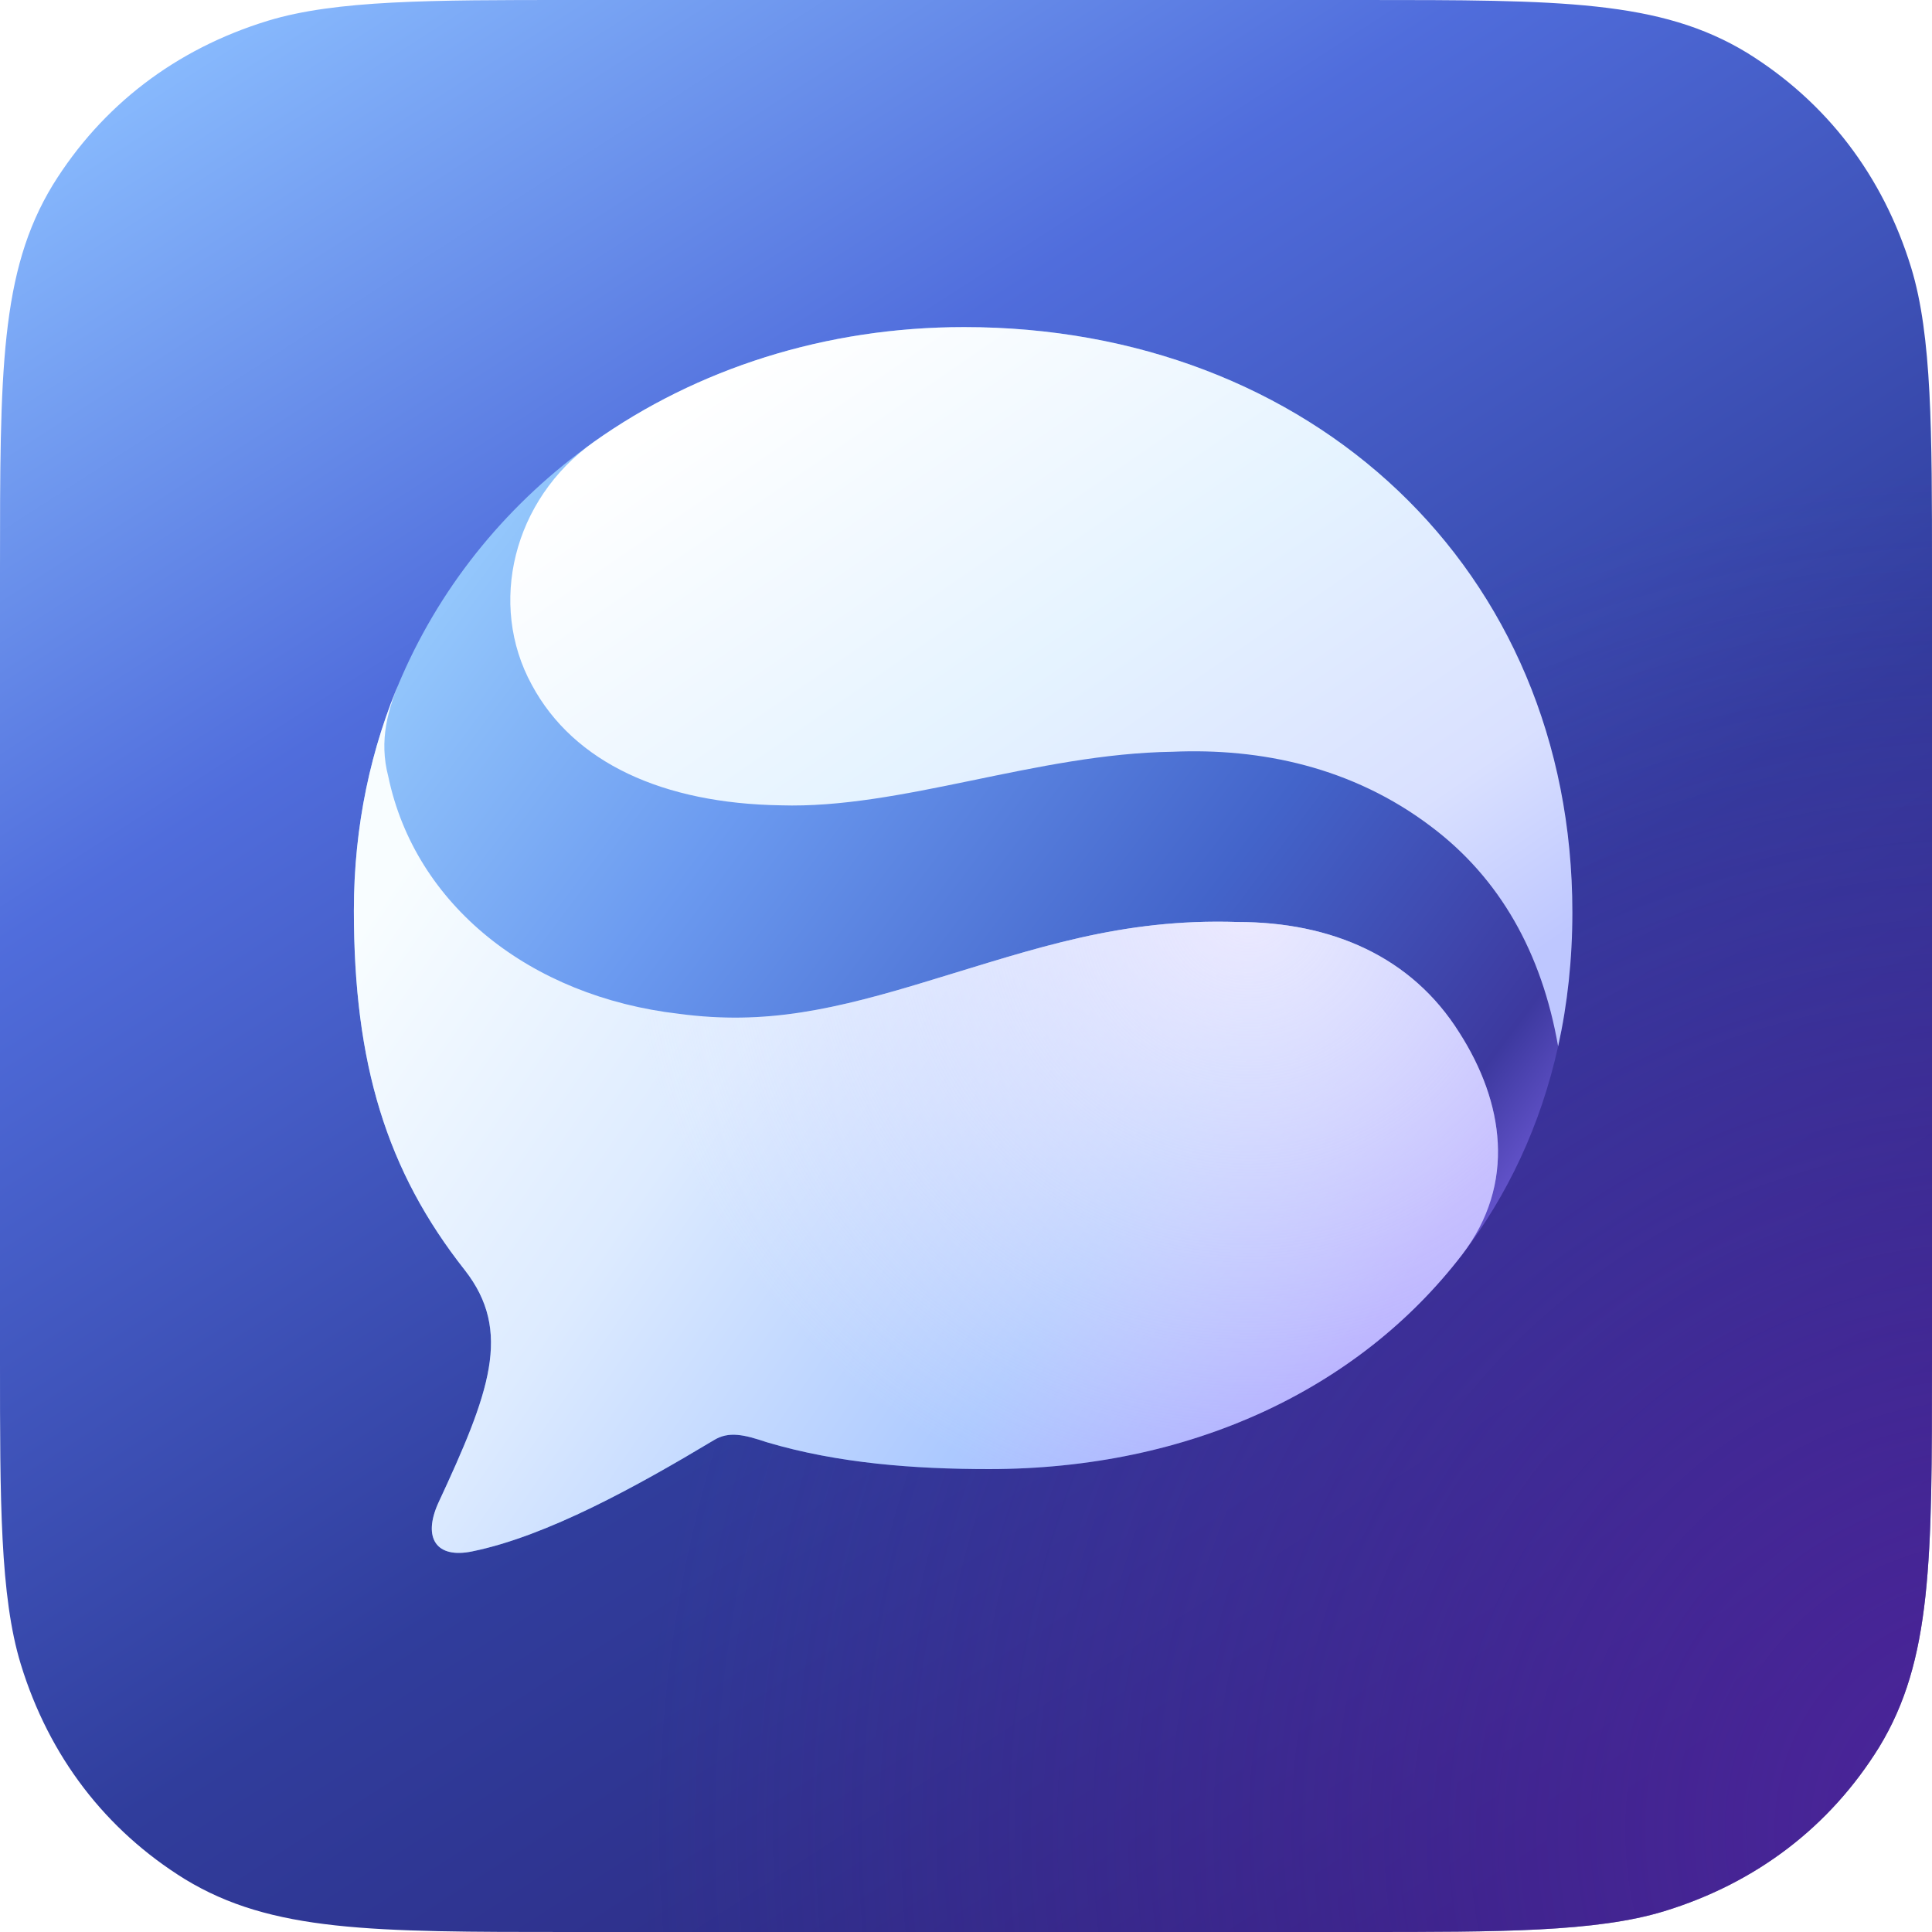
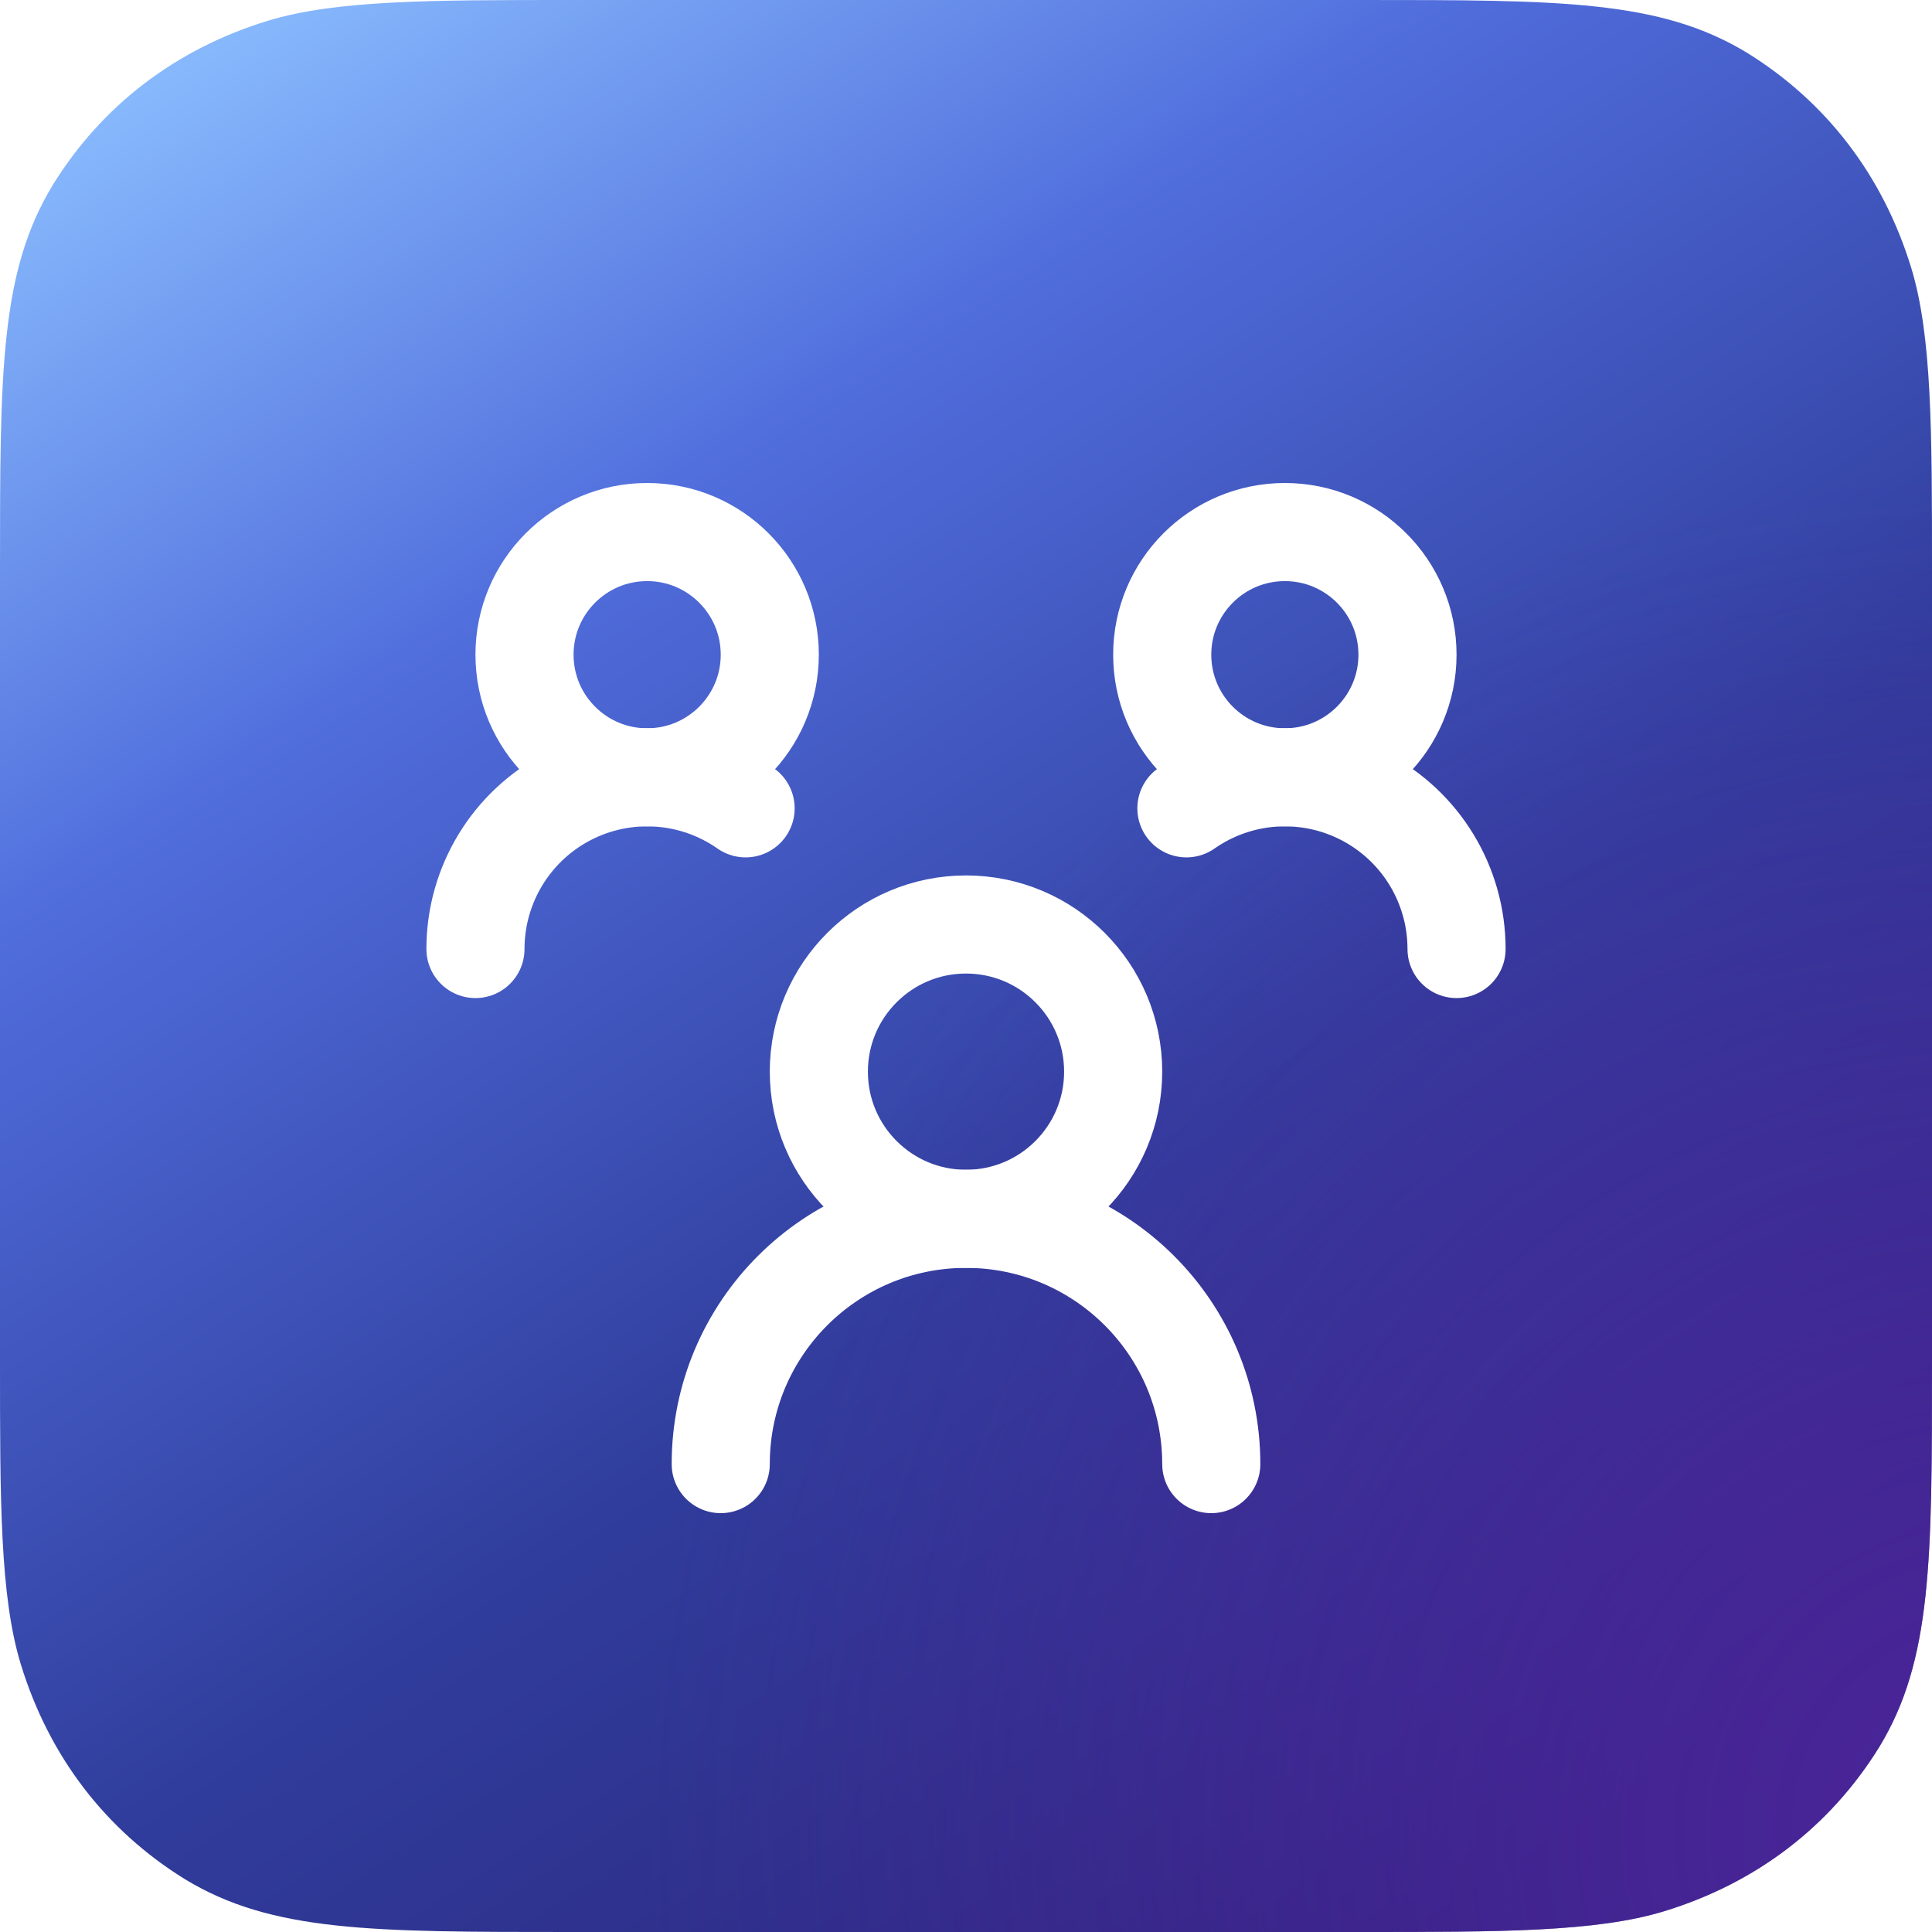
<svg xmlns="http://www.w3.org/2000/svg" width="1024" height="1024" viewBox="0 0 1024 1024" fill="none">
  <defs>
    <linearGradient id="background" x1="100" y1="0" x2="760" y2="1024" gradientUnits="userSpaceOnUse">
      <stop offset="0" stop-color="#8BBEFF" />
      <stop offset="0.30" stop-color="#506DDC" />
      <stop offset="0.65" stop-color="#303D9C" />
      <stop offset="1" stop-color="#2D247C" />
    </linearGradient>
    <radialGradient id="violet-glow" cx="1060" cy="970" r="720" gradientUnits="userSpaceOnUse">
      <stop offset="0" stop-color="#5625A5" stop-opacity="0.75" />
      <stop offset="1" stop-color="#5625A5" stop-opacity="0" />
    </radialGradient>
    <linearGradient id="ribbon" x1="245" y1="245" x2="813" y2="673" gradientUnits="userSpaceOnUse">
      <stop offset="0" stop-color="#9BCFFE" />
      <stop offset="0.32" stop-color="#6B9AF0" />
      <stop offset="0.64" stop-color="#4364CA" />
      <stop offset="0.88" stop-color="#3D399F" />
      <stop offset="1" stop-color="#7E65E9" />
    </linearGradient>
    <linearGradient id="upper" x1="425" y1="172" x2="706" y2="580" gradientUnits="userSpaceOnUse">
      <stop offset="0" stop-color="#FFFFFF" />
      <stop offset="0.45" stop-color="#E5F3FF" />
      <stop offset="0.80" stop-color="#D9E0FF" />
      <stop offset="1" stop-color="#BEC7FF" />
    </linearGradient>
    <linearGradient id="lower" x1="215" y1="457" x2="678" y2="776" gradientUnits="userSpaceOnUse">
      <stop offset="0" stop-color="#F8FDFF" />
      <stop offset="0.36" stop-color="#DDEBFF" />
      <stop offset="0.74" stop-color="#ACC9FF" />
      <stop offset="1" stop-color="#ACA6FF" />
    </linearGradient>
    <radialGradient id="lower-light" cx="662" cy="480" r="330" gradientUnits="userSpaceOnUse">
      <stop offset="0" stop-color="#F6EEFF" stop-opacity="0.85" />
      <stop offset="1" stop-color="#F6EEFF" stop-opacity="0" />
    </radialGradient>
  </defs>
  <path id="serein-background" d="M 302 0 H 722 C 827 0 880 0 926 28 C 968 54 998 93 1013 142 C 1024 178 1024 229 1024 302 V 722 C 1024 827 1024 880 996 926 C 970 968 931 998 882 1013 C 846 1024 795 1024 722 1024 H 302 C 197 1024 144 1024 98 996 C 56 970 26 931 11 882 C 0 846 0 795 0 722 V 302 C 0 197 0 144 28 98 C 54 56 93 26 142 11 C 178 0 229 0 302 0 Z" fill="url(#background)" />
  <path id="serein-background-violet" d="M 302 0 H 722 C 827 0 880 0 926 28 C 968 54 998 93 1013 142 C 1024 178 1024 229 1024 302 V 722 C 1024 827 1024 880 996 926 C 970 968 931 998 882 1013 C 846 1024 795 1024 722 1024 H 302 C 197 1024 144 1024 98 996 C 56 970 26 931 11 882 C 0 846 0 795 0 722 V 302 C 0 197 0 144 28 98 C 54 56 93 26 142 11 C 178 0 229 0 302 0 Z" fill="url(#violet-glow)" />
-   <path id="serein-bubble-body" d="M 510.986 173.37 C 437.474 173.37 369.356 195.474 314.784 234.202 C 270.348 265.735 234.893 308.29 212.816 358.907 C 196.566 396.163 187.564 437.786 187.564 482.598 C 187.564 563.707 204.8 620.483 246.368 673.204 C 271.715 705.648 259.549 738.091 232.174 796.895 C 224.063 815.145 231.16 826.297 250.424 822.242 C 289.964 814.131 337.616 787.77 378.17 763.438 C 386.281 758.368 394.392 760.396 406.558 764.451 C 444.071 775.604 484.626 778.646 524.166 778.646 C 630.527 778.646 719.958 736.501 774.853 665.093 C 799.075 633.585 816.573 596.379 825.834 554.582 C 830.797 532.187 833.394 508.473 833.394 483.612 C 833.394 301.117 694.495 173.37 510.986 173.37 Z" fill="url(#ribbon)" />
-   <path id="serein-upper-wave" d="M 314.784 234.202 C 369.356 195.474 437.474 173.37 510.986 173.37 C 694.495 173.37 833.394 301.117 833.394 483.612 C 833.394 508.473 830.797 532.187 825.834 554.582 C 817.172 504.903 794.867 465.362 758.368 437.988 C 716.8 406.558 668.135 396.42 621.497 398.448 C 549.513 399.461 477.529 428.863 413.655 426.836 C 351.81 425.822 304.158 404.531 281.853 362.962 C 258.535 320.38 271.789 264.713 314.784 234.202 Z" fill="url(#upper)" />
-   <path id="serein-lower-wave" d="M 212.816 358.907 C 196.566 396.163 187.564 437.786 187.564 482.598 C 187.564 563.707 204.8 620.483 246.368 673.204 C 271.715 705.648 259.549 738.091 232.174 796.895 C 224.063 815.145 231.16 826.297 250.424 822.242 C 289.964 814.131 337.616 787.77 378.17 763.438 C 386.281 758.368 394.392 760.396 406.558 764.451 C 444.071 775.604 484.626 778.646 524.166 778.646 C 630.527 778.646 719.958 736.501 774.853 665.093 C 803.895 627.315 796.895 583.984 773.576 547.485 C 748.23 506.931 705.648 488.681 655.968 488.681 C 594.123 486.653 548.499 502.875 494.764 519.097 C 442.044 535.319 405.545 543.43 359.921 537.347 C 280.84 528.222 220.008 479.556 205.814 411.628 C 200.745 392.364 205.52 375.635 212.816 358.907 Z" fill="url(#lower)" />
-   <path id="serein-lower-wave-light" d="M 212.816 358.907 C 196.566 396.163 187.564 437.786 187.564 482.598 C 187.564 563.707 204.8 620.483 246.368 673.204 C 271.715 705.648 259.549 738.091 232.174 796.895 C 224.063 815.145 231.16 826.297 250.424 822.242 C 289.964 814.131 337.616 787.77 378.17 763.438 C 386.281 758.368 394.392 760.396 406.558 764.451 C 444.071 775.604 484.626 778.646 524.166 778.646 C 630.527 778.646 719.958 736.501 774.853 665.093 C 803.895 627.315 796.895 583.984 773.576 547.485 C 748.23 506.931 705.648 488.681 655.968 488.681 C 594.123 486.653 548.499 502.875 494.764 519.097 C 442.044 535.319 405.545 543.43 359.921 537.347 C 280.84 528.222 220.008 479.556 205.814 411.628 C 200.745 392.364 205.52 375.635 212.816 358.907 Z" fill="url(#lower-light)" />
+   <g id="serein-glyph" transform="translate(200 230) scale(26)" fill="none" stroke="url(#upper)" stroke-width="2" stroke-linecap="round" stroke-linejoin="round">
+     <path d="M17 21a5 5 0 00-10 0" />
+     <path d="M22 10.5a3.5 3.5 0 00-5.507-2.868" />
+     <path d="M7.507 7.632A3.5 3.5 0 002 10.5" />
+     <circle cx="12" cy="13" r="3" />
+     <circle cx="18.5" cy="4.5" r="2.5" />
+     <circle cx="5.5" cy="4.5" r="2.5" />
+   </g>
</svg>
